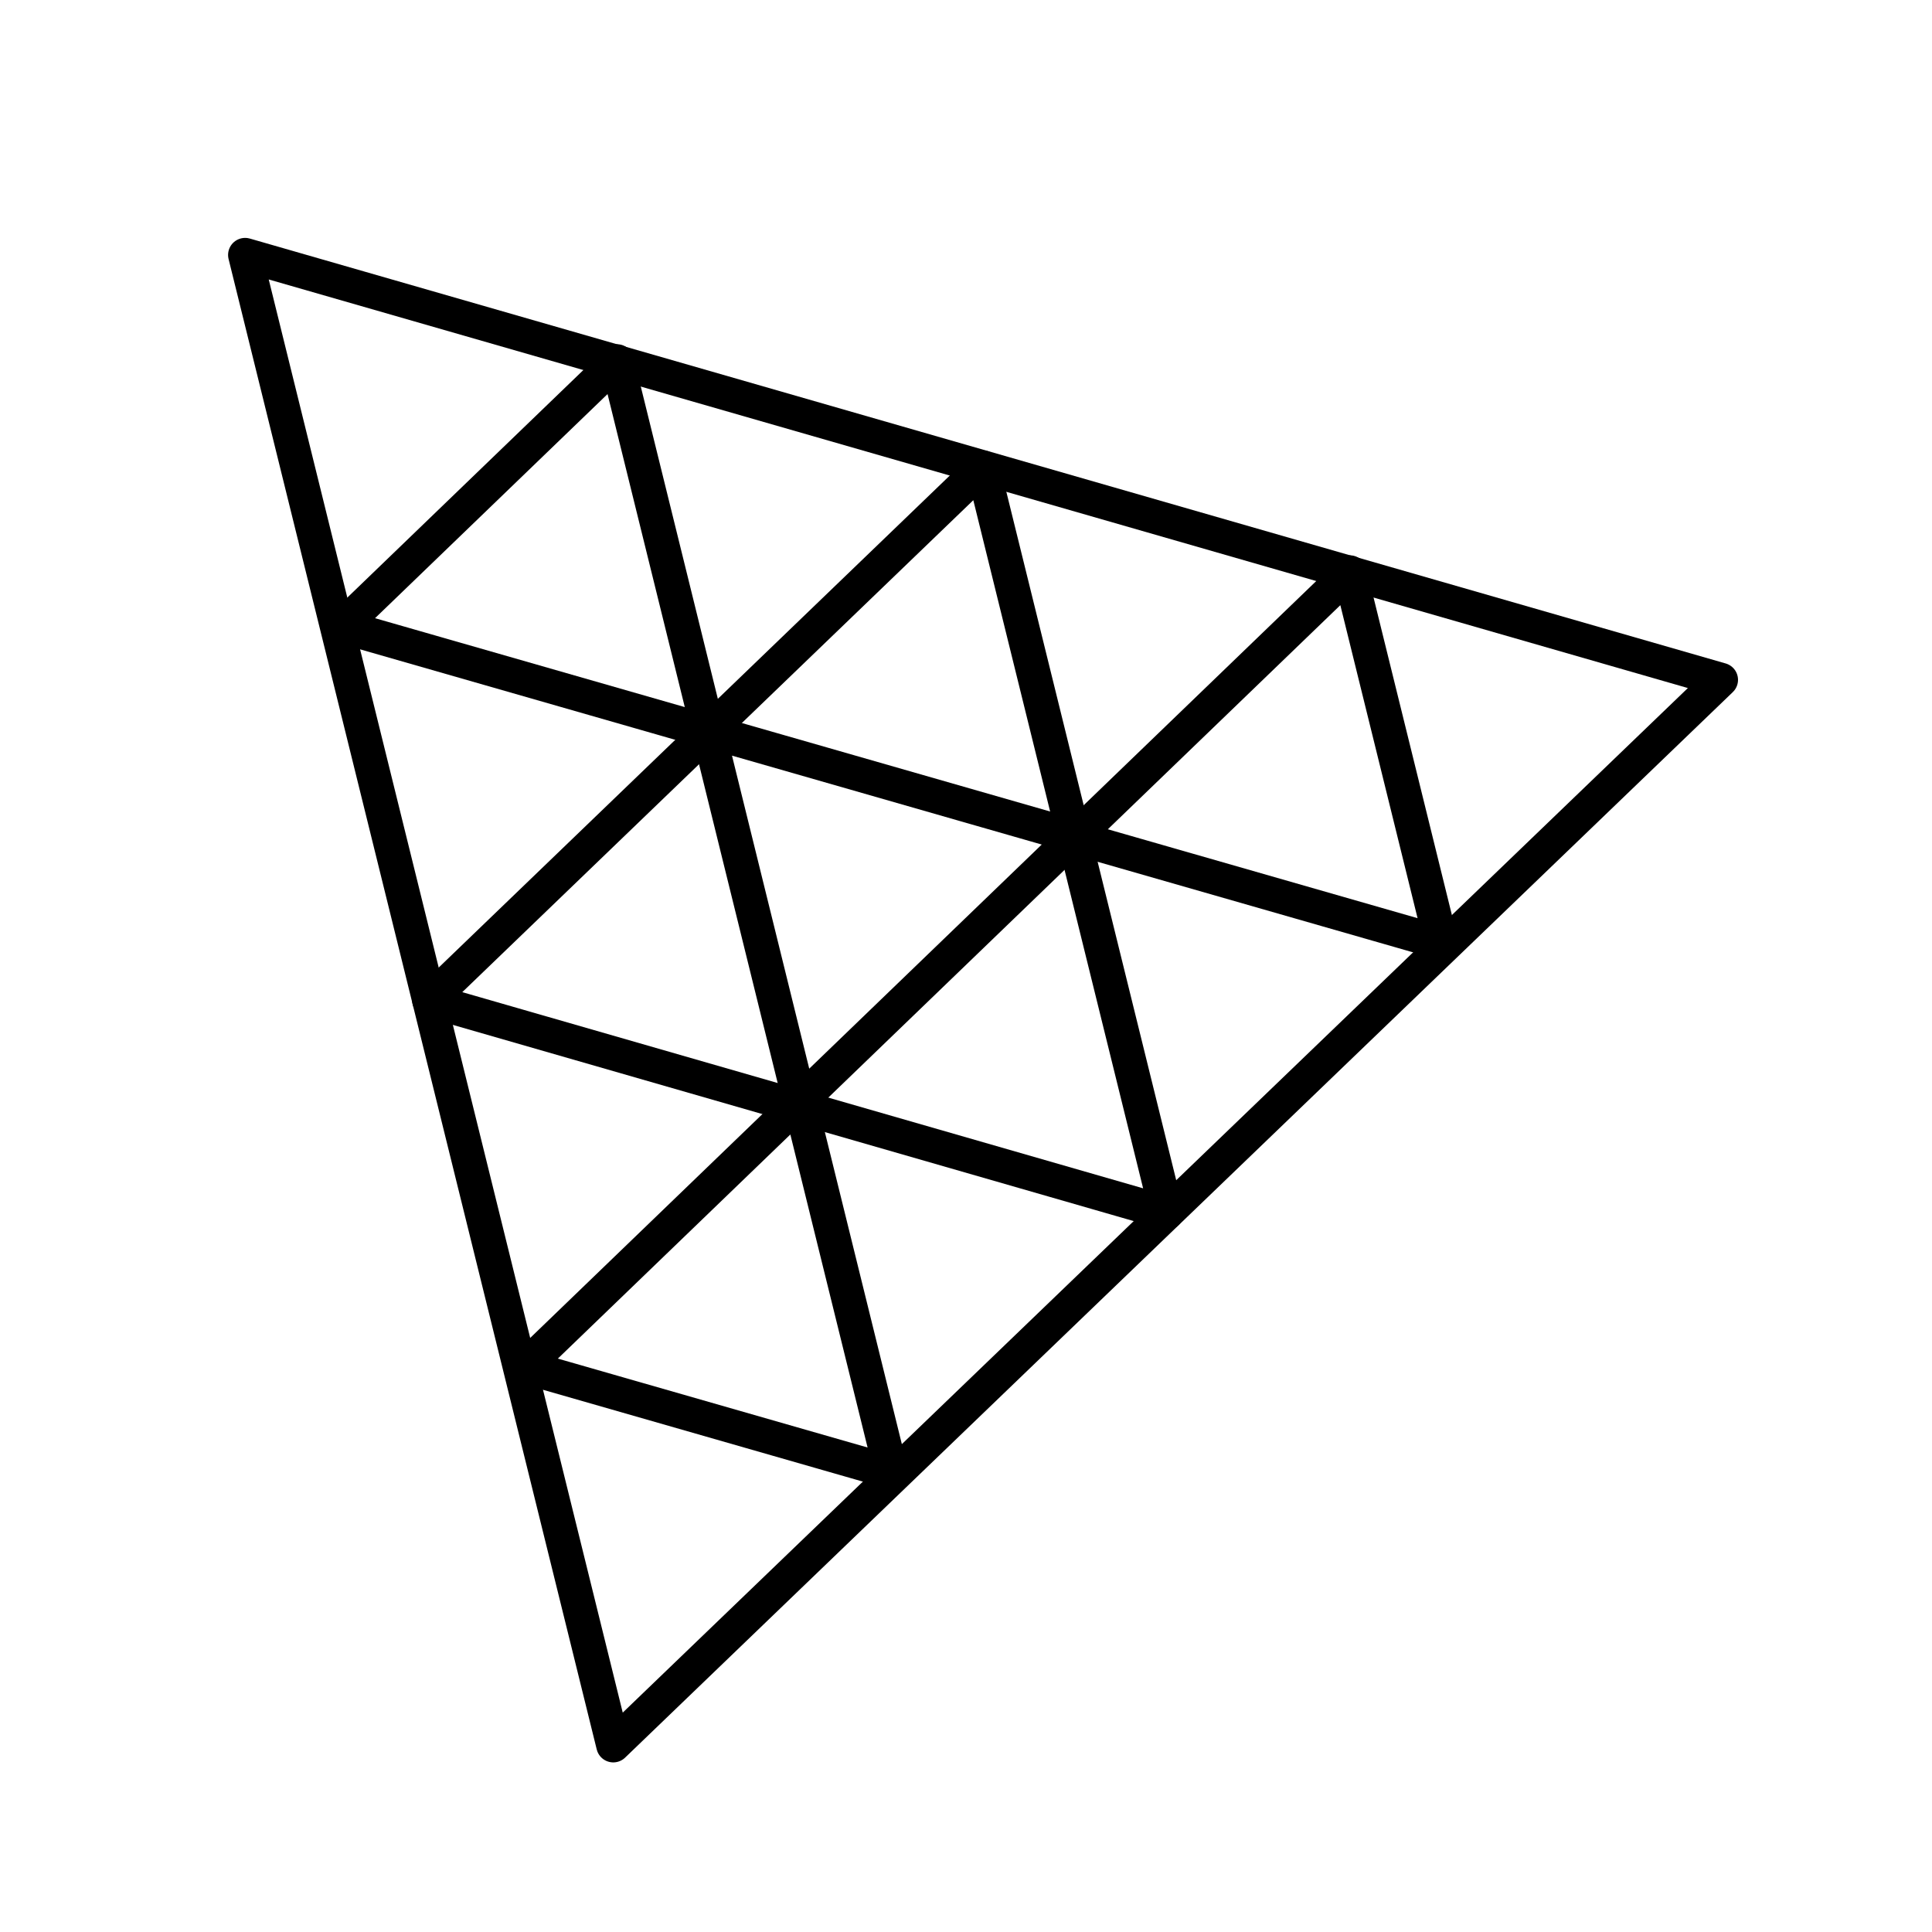
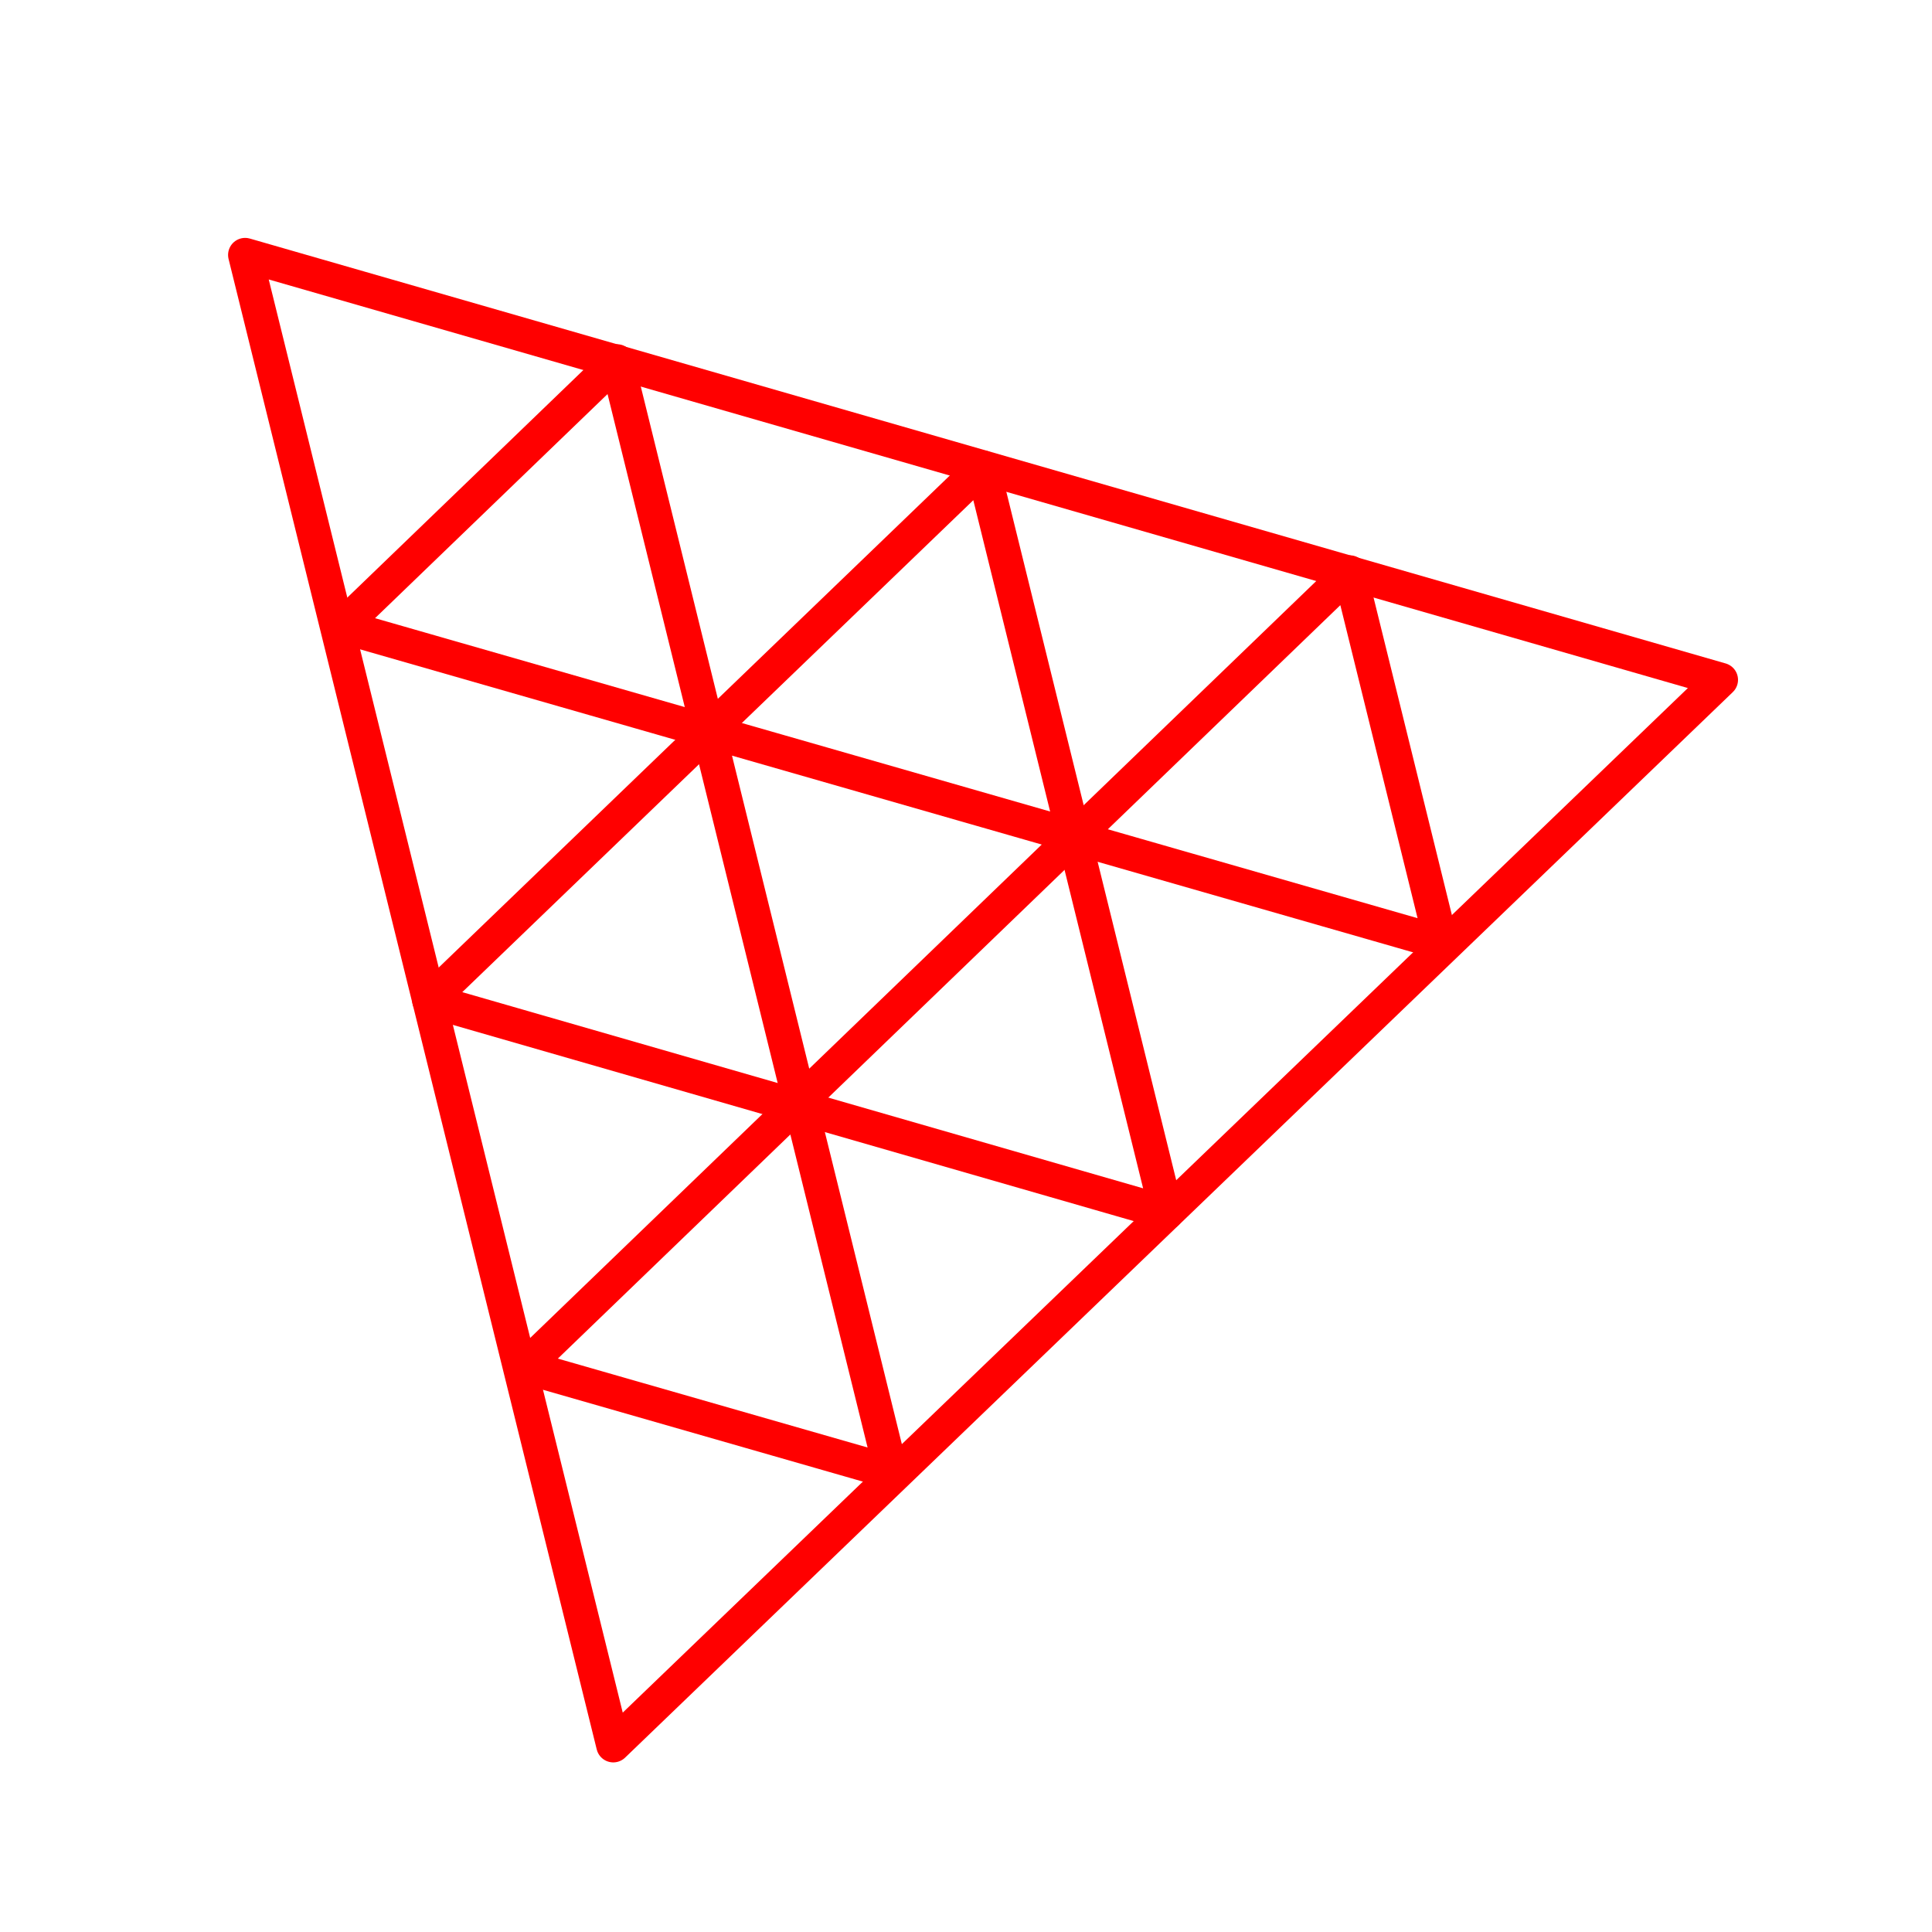
<svg xmlns="http://www.w3.org/2000/svg" fill="none" stroke-linecap="square" stroke-miterlimit="10" version="1.1" viewBox="0 0 226.77 226.77">
-   <g transform="translate(8.964 4.2527)" fill-rule="evenodd" stroke="#000" stroke-linecap="butt" stroke-linejoin="round" stroke-width="4">
+   <g transform="translate(8.964 4.2527)" fill-rule="evenodd" stroke="red" stroke-linecap="butt" stroke-linejoin="round" stroke-width="4">
    <path d="m63.02 200.61-43.213-174.94 173.23 49.874z" />
    <path d="m106.39 50.612 21.591 87.496-86.567-24.945z" />
    <path d="m84.91 125.03-10.724-43.465 43.008 12.346z" />
    <path d="m63.458 38.153 10.724 43.465-43.008-12.346z" />
    <path d="m149.47 62.93 10.724 43.465-43.008-12.346z" />
    <path d="m84.915 125.06 10.724 43.465-43.008-12.346z" />
  </g>
</svg>
